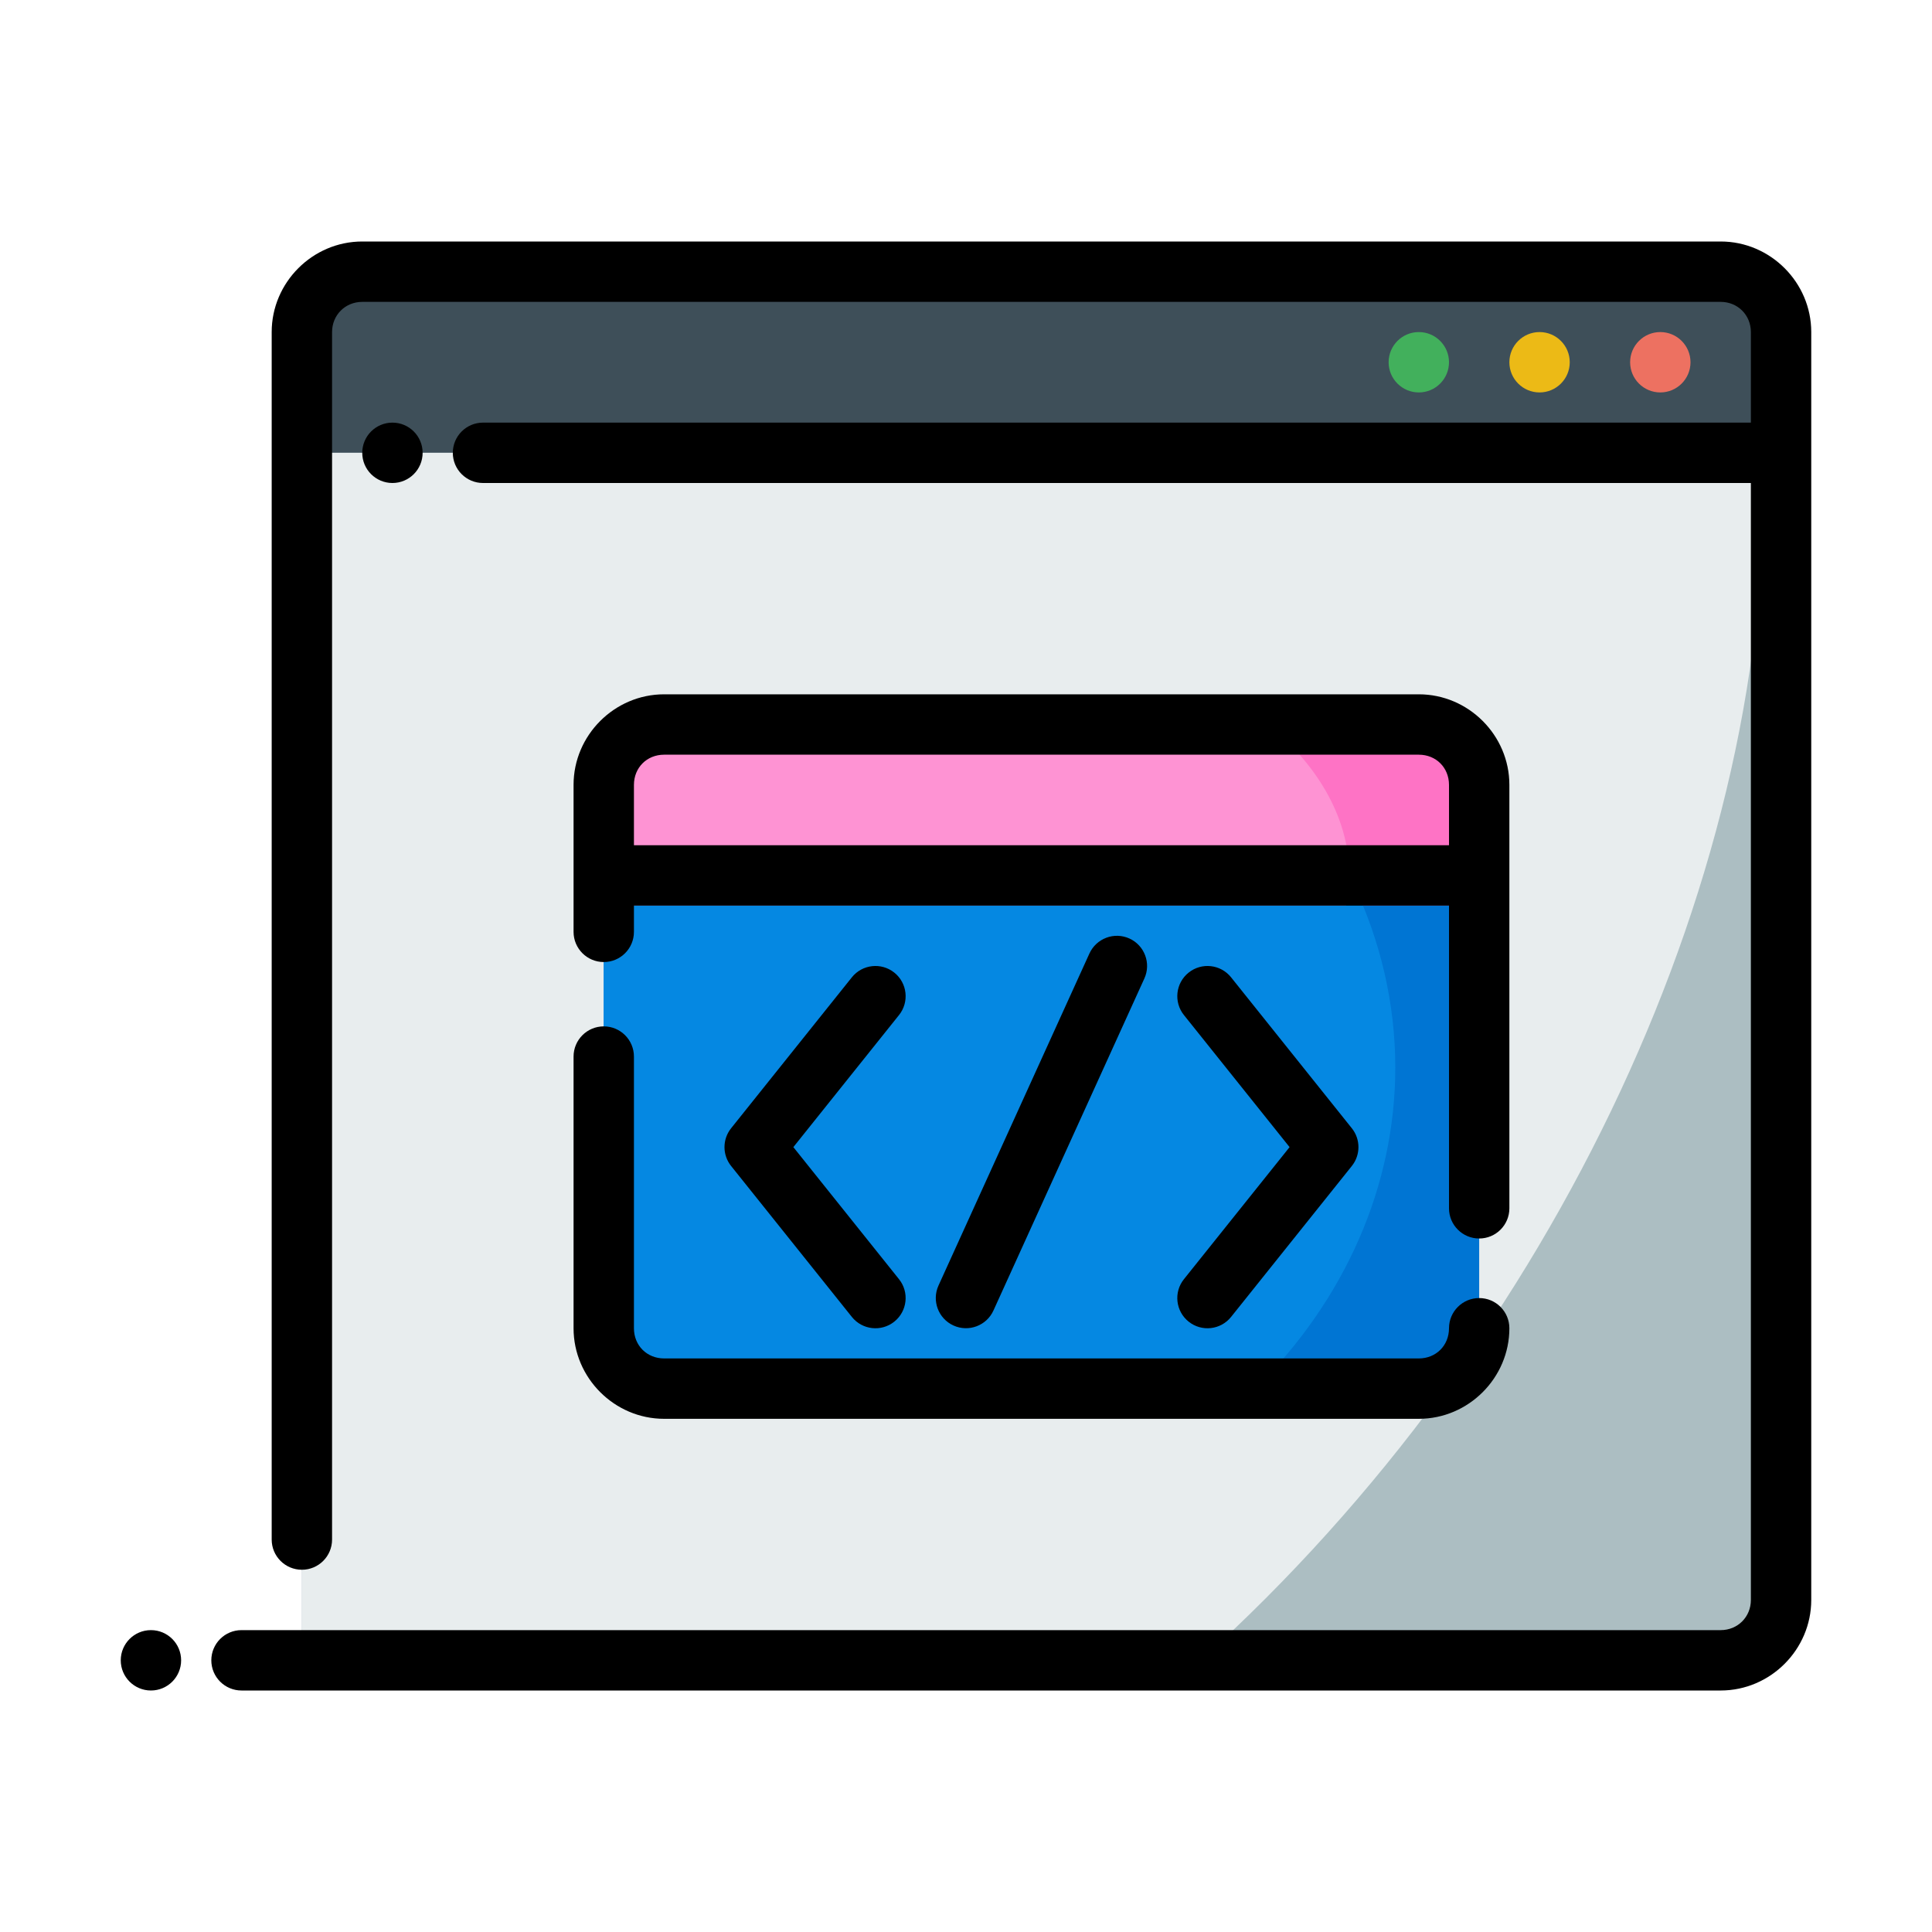
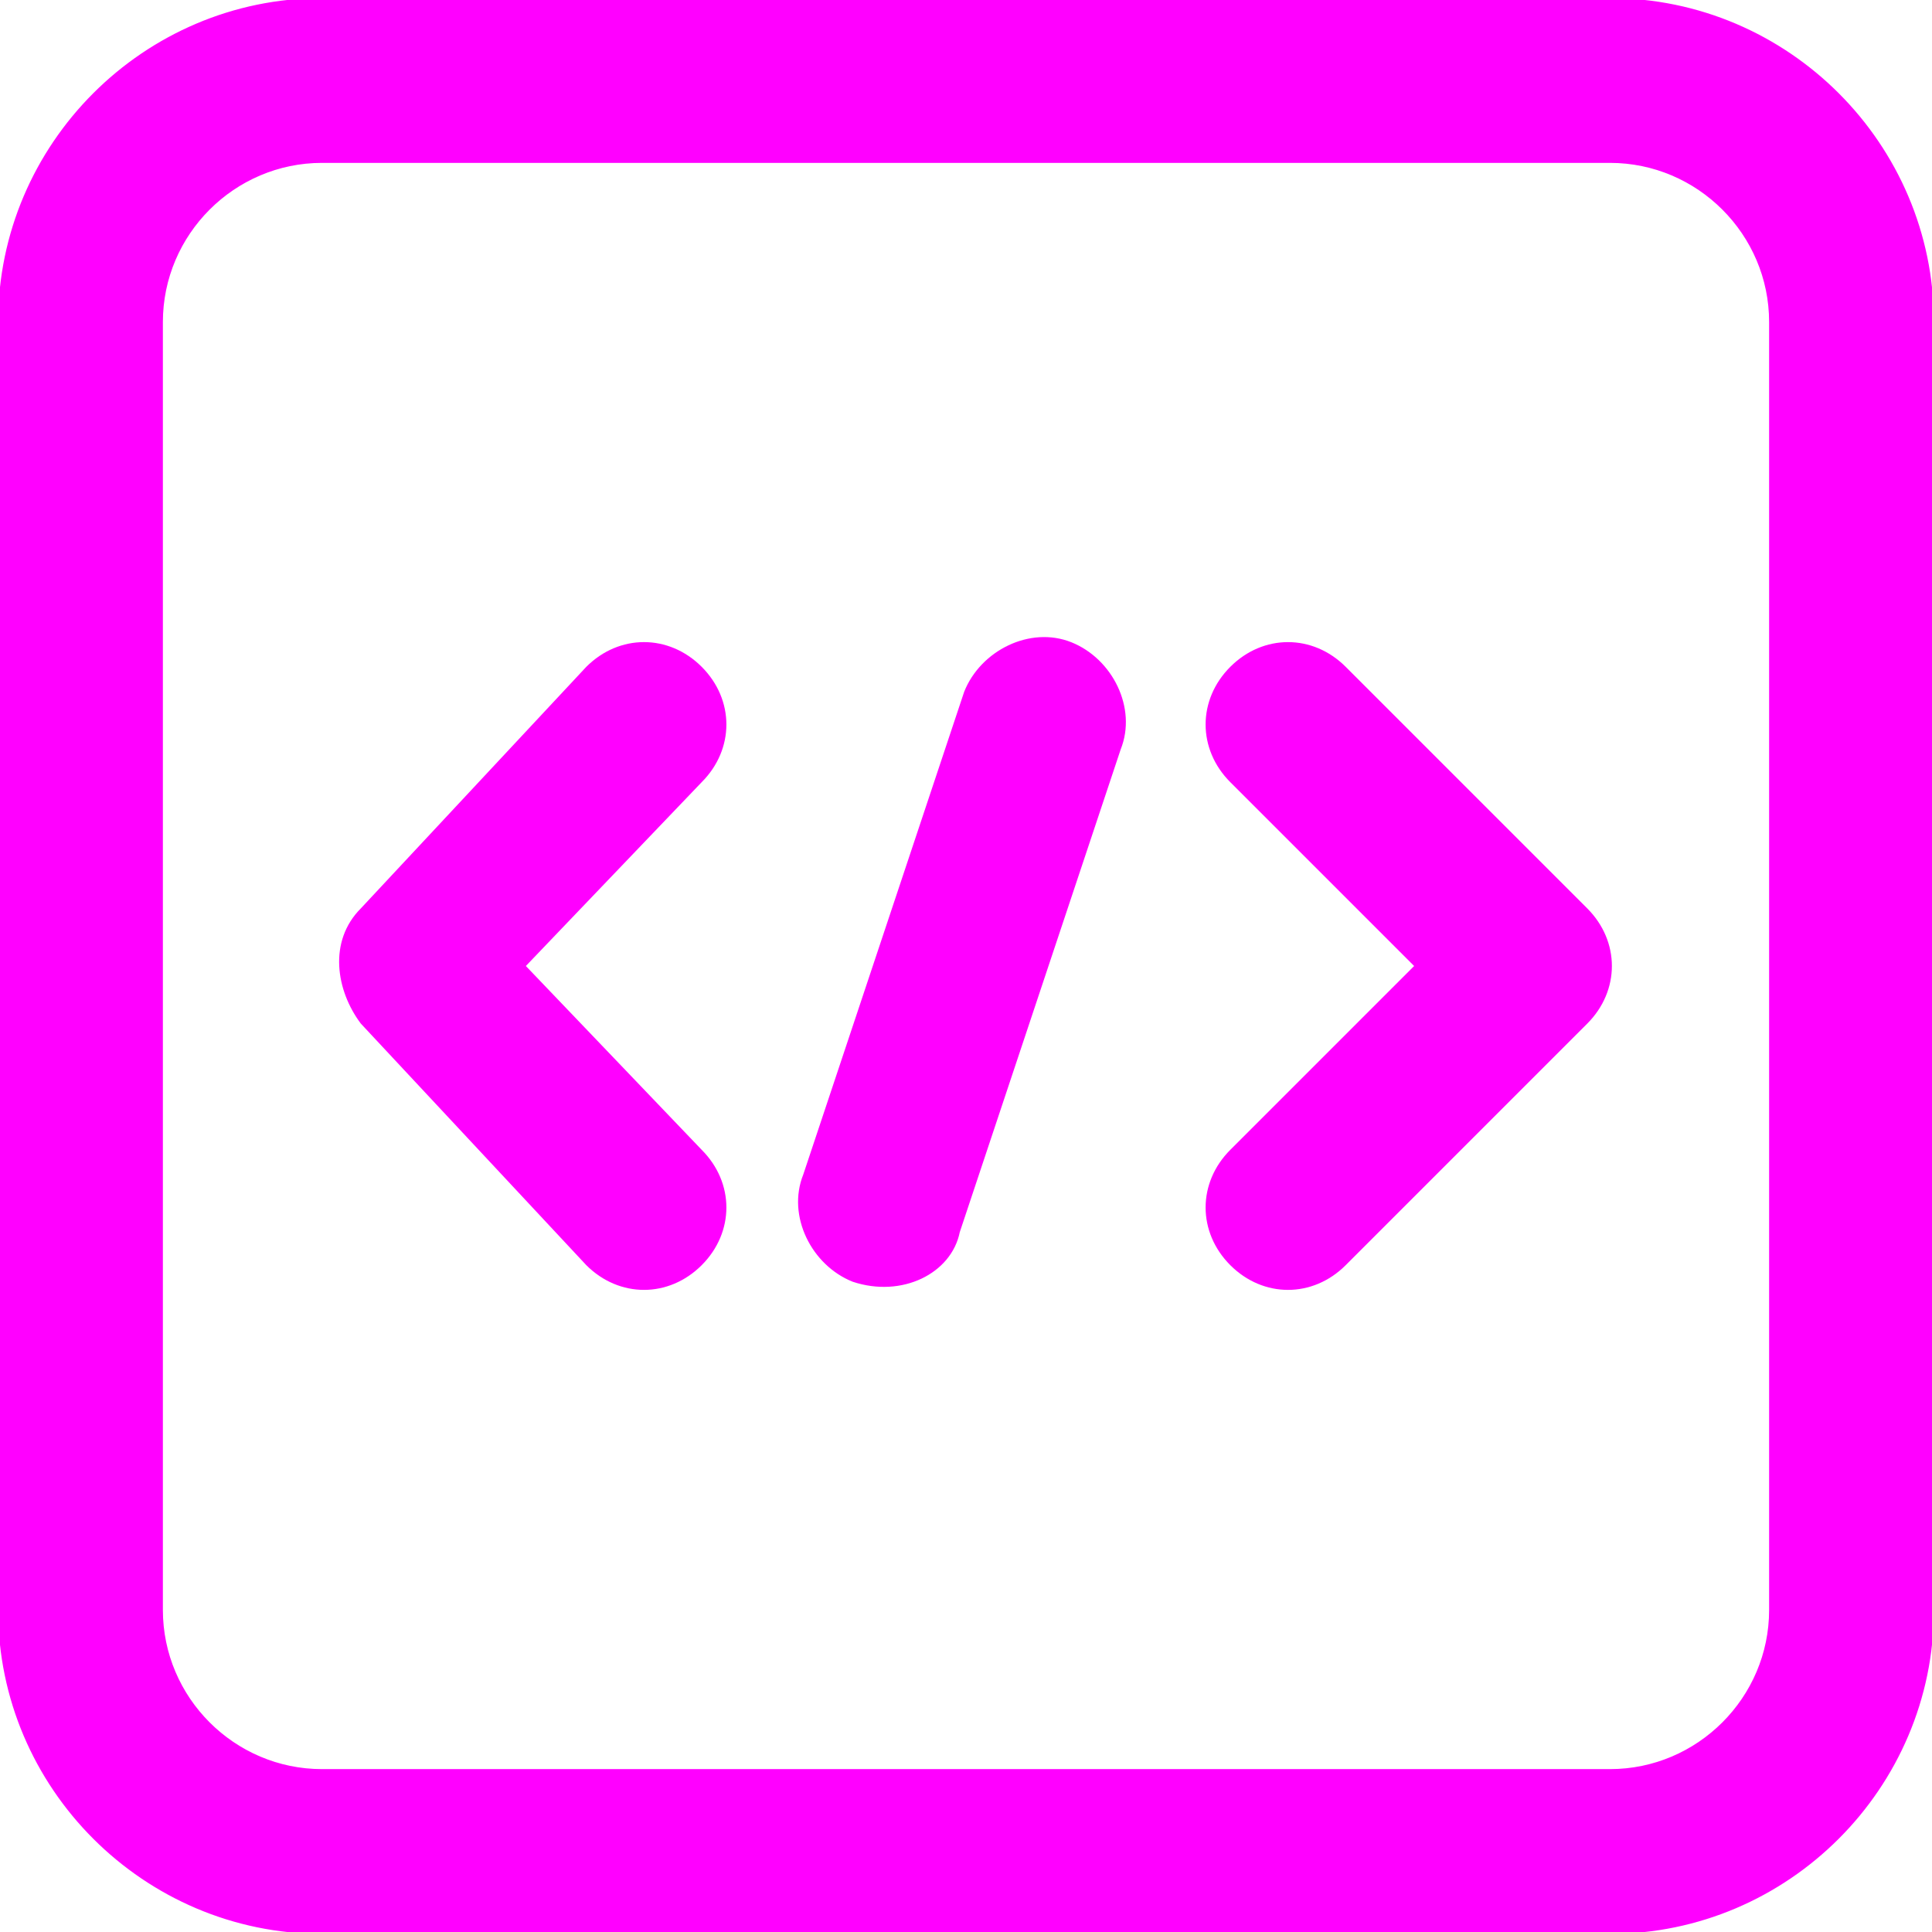
- <svg xmlns="http://www.w3.org/2000/svg" width="800px" height="800px" viewBox="0 0 64 64" id="svg5" version="1.1" xml:space="preserve">
-   <defs id="defs2" />
-   <g id="layer1" transform="translate(-384,-192)">
-     <path d="m 394,201 h 49 v 6 h -49 z" id="path10321" style="fill:#3e4f59;fill-opacity:1;fill-rule:evenodd;stroke-width:2;stroke-linecap:round;stroke-linejoin:round;stroke-miterlimit:4.1" />
-     <path d="m 394,207 h 49 v 40 h -49 z" id="path10323" style="fill:#acbec2;fill-opacity:1;fill-rule:evenodd;stroke-width:2;stroke-linecap:round;stroke-linejoin:round;stroke-miterlimit:4.1" />
-     <path d="m 394,207 v 40 h 29.77 a 28.484,41.393 35.599 0 0 18.625,-40 z" id="path10325" style="fill:#e8edee;fill-opacity:1;fill-rule:evenodd;stroke:none;stroke-width:2;stroke-linecap:round;stroke-linejoin:round;stroke-miterlimit:4.1" />
-     <path d="m 396,200 c -1.645,0 -3,1.355 -3,3 v 40 c 0,0.552 0.448,1 1,1 0.552,0 1,-0.448 1,-1 v -40 c 0,-0.564 0.436,-1 1,-1 h 45 c 0.564,0 1,0.436 1,1 v 3 h -42 c -0.552,0 -1,0.448 -1,1 0,0.552 0.448,1 1,1 h 42 v 37 c 0,0.564 -0.436,1 -1,1 h -49 c -0.552,0 -1,0.448 -1,1 0,0.552 0.448,1 1,1 h 49 c 1.645,0 3,-1.355 3,-3 0,-14 0,-28 0,-42 0,-1.645 -1.355,-3 -3,-3 z" id="path10327" style="color:#000000;fill:#000000;fill-rule:evenodd;stroke-linecap:round;stroke-linejoin:round;stroke-miterlimit:4.1" />
-     <path d="m 439,203 c -0.552,0 -1,0.448 -1,1 0,0.552 0.448,1 1,1 0.552,0 1,-0.448 1,-1 0,-0.552 -0.448,-1 -1,-1 z" id="path10329" style="color:#000000;fill:#ed7161;fill-opacity:1;fill-rule:evenodd;stroke-linecap:round;stroke-linejoin:round;stroke-miterlimit:4.1;-inkscape-stroke:none" />
-     <path d="m 435,203 c -0.552,0 -1,0.448 -1,1 0,0.552 0.448,1 1,1 0.552,0 1,-0.448 1,-1 0,-0.552 -0.448,-1 -1,-1 z" id="path10331" style="color:#000000;fill:#ecba16;fill-opacity:1;fill-rule:evenodd;stroke-linecap:round;stroke-linejoin:round;stroke-miterlimit:4.1;-inkscape-stroke:none" />
-     <path d="m 431,203 c -0.552,0 -1,0.448 -1,1 0,0.552 0.448,1 1,1 0.552,0 1,-0.448 1,-1 0,-0.552 -0.448,-1 -1,-1 z" id="path10333" style="color:#000000;fill:#42b05c;fill-opacity:1;fill-rule:evenodd;stroke-linecap:round;stroke-linejoin:round;stroke-miterlimit:4.1;-inkscape-stroke:none" />
-     <path d="m 389,246 a 1,1 0 0 0 -1,1 1,1 0 0 0 1,1 1,1 0 0 0 1,-1 1,1 0 0 0 -1,-1 z" id="path10335" style="color:#000000;fill:#000000;fill-rule:evenodd;stroke-linecap:round;stroke-linejoin:round;stroke-miterlimit:4.1;-inkscape-stroke:none" />
-     <path d="m 397,206 c -0.552,0 -1,0.448 -1,1 0,0.552 0.448,1 1,1 0.552,0 1,-0.448 1,-1 0,-0.552 -0.448,-1 -1,-1 z" id="path10337" style="color:#000000;fill:#000000;fill-rule:evenodd;stroke-linecap:round;stroke-linejoin:round;stroke-miterlimit:4.1;-inkscape-stroke:none" />
-     <rect height="22" id="rect4427-3" rx="2" ry="2" style="fill:#0075d3;fill-opacity:1;fill-rule:evenodd;stroke:none;stroke-width:2;stroke-linecap:round;stroke-linejoin:round;stroke-miterlimit:4.1" width="29" x="404" y="216" />
-     <rect height="6" id="rect8552-6" style="fill:#fe73c5;fill-opacity:1;fill-rule:evenodd;stroke-width:2;stroke-linecap:round;stroke-linejoin:round;stroke-miterlimit:4.1" width="29" x="404" y="216" />
-     <path d="m 406,216 c -1.108,0 -2,0.892 -2,2 v 18 c 0,1.108 0.892,2 2,2 h 19.584 A 19.317,16.375 0 0 0 430.221,227.367 19.317,16.375 0 0 0 424.803,216 Z" id="path27648-7" style="fill:#0588e2;fill-opacity:1;fill-rule:evenodd;stroke:none;stroke-width:2;stroke-linecap:round;stroke-linejoin:round;stroke-miterlimit:4.1" />
-     <path d="m 404,216 v 6 h 24.59 a 14,8.5 0 0 0 0.109,-1 14,8.5 0 0 0 -2.68,-5 z" id="path8626-5" style="fill:#fe93d3;fill-opacity:1;fill-rule:evenodd;stroke-width:2;stroke-linecap:round;stroke-linejoin:round;stroke-miterlimit:4.1" />
-     <g id="path5132">
-       <path d="m 404,221 h 29" id="path15606" style="color:#000000;fill:#918383;fill-rule:evenodd;stroke-width:2;stroke-linecap:round;stroke-linejoin:round;stroke-miterlimit:4.1;-inkscape-stroke:none" />
-       <path d="m 406,215 c -1.645,0 -3,1.355 -3,3 0,1.623 0,3.246 0,4.869 0,0.552 0.448,1 1,1 0.552,0 1,-0.448 1,-1 V 222 h 27 v 10.027 c 0,0.552 0.448,1 1,1 0.552,0 1,-0.448 1,-1 0,-4.676 0,-9.352 0,-14.027 0,-1.645 -1.355,-3 -3,-3 z m 0,2 h 25 c 0.571,0 1,0.429 1,1 v 2 h -27 v -2 c 0,-0.571 0.429,-1 1,-1 z m -2,9 c -0.552,0 -1,0.448 -1,1 v 9 c 0,1.645 1.355,3 3,3 h 25 c 1.645,0 3,-1.355 3,-3 0,-0.552 -0.448,-1 -1,-1 -0.552,0 -1,0.448 -1,1 0,0.571 -0.429,1 -1,1 h -25 c -0.571,0 -1,-0.429 -1,-1 v -9 c 0,-0.552 -0.448,-1 -1,-1 z" id="path15608" style="color:#000000;fill:#000000;fill-rule:evenodd;stroke-linecap:round;stroke-linejoin:round;stroke-miterlimit:4.1;-inkscape-stroke:none" />
+ <svg xmlns="http://www.w3.org/2000/svg" fill="#ff00ff" height="800px" width="800px" version="1.1" id="Layer_1" viewBox="0 0 512 512" xml:space="preserve" stroke="#ff00ff">
+   <g id="SVGRepo_bgCarrier" stroke-width="0" />
+   <g id="SVGRepo_tracerCarrier" stroke-linecap="round" stroke-linejoin="round" />
+   <g id="SVGRepo_iconCarrier">
+     <g>
+       <g>
+         <path d="M138.667,256l46.933-49.067c8.533-8.533,8.533-21.333,0-29.867s-21.333-8.533-29.867,0l-59.733,64 c-8.533,8.533-6.4,21.333,0,29.867l59.733,64c8.533,8.533,21.333,8.533,29.867,0s8.533-21.333,0-29.867L138.667,256z" />
+       </g>
    </g>
-     <path d="m 413.625,224.219 a 1,1 0 0 0 -1.406,0.156 l -4,5 a 1,1 0 0 0 0,1.25 l 4,5 a 1,1 0 0 0 1.406,0.156 1,1 0 0 0 0.156,-1.406 l -3.5,-4.375 3.5,-4.375 a 1,1 0 0 0 -0.156,-1.406 z" id="path5138" style="color:#000000;fill:#000000;fill-rule:evenodd;stroke-linecap:round;stroke-linejoin:round;stroke-miterlimit:4.1" />
-     <path d="m 423.375,224.219 a 1,1 0 0 0 -0.156,1.406 l 3.5,4.375 -3.5,4.375 a 1,1 0 0 0 0.156,1.406 1,1 0 0 0 1.406,-0.156 l 4,-5 a 1,1 0 0 0 0,-1.25 l -4,-5 a 1,1 0 0 0 -1.406,-0.156 z" id="path5140" style="color:#000000;fill:#000000;fill-rule:evenodd;stroke-linecap:round;stroke-linejoin:round;stroke-miterlimit:4.1;-inkscape-stroke:none" />
-     <path d="m 420.648,223.064 a 1,1 0 0 0 -0.559,0.521 l -5,11 a 1,1 0 0 0 0.496,1.324 1,1 0 0 0 1.324,-0.496 l 5,-11 a 1,1 0 0 0 -0.496,-1.324 1,1 0 0 0 -0.766,-0.025 z" id="path5148" style="color:#000000;fill:#000000;fill-rule:evenodd;stroke-linecap:round;stroke-linejoin:round;stroke-miterlimit:4.1" />
+     <g>
+       <g>
+         <path d="M420.267,241.067l-64-64c-8.533-8.533-21.333-8.533-29.867,0s-8.533,21.333,0,29.867L375.467,256L326.4,305.067 c-8.533,8.533-8.533,21.333,0,29.867s21.333,8.533,29.867,0l64-64C428.8,262.4,428.8,249.6,420.267,241.067z" />
+       </g>
+     </g>
+     <g>
+       <g>
+         <path d="M283.733,170.667c-10.667-4.267-23.467,2.133-27.733,12.8l-42.667,128c-4.267,10.667,2.133,23.467,12.8,27.733 c12.8,4.267,25.6-2.133,27.733-12.8l42.667-128C300.8,187.733,294.4,174.933,283.733,170.667z" />
+       </g>
+     </g>
+     <g>
+       <g>
+         <path d="M426.667,0H85.333C38.4,0,0,38.4,0,85.333v341.333C0,473.6,38.4,512,85.333,512h341.333C473.6,512,512,473.6,512,426.667 V85.333C512,38.4,473.6,0,426.667,0z M469.333,426.667c0,23.467-19.2,42.667-42.667,42.667H85.333 c-23.467,0-42.667-19.2-42.667-42.667V85.333c0-23.467,19.2-42.667,42.667-42.667h341.333c23.467,0,42.667,19.2,42.667,42.667 V426.667z" />
+       </g>
+     </g>
  </g>
</svg>
